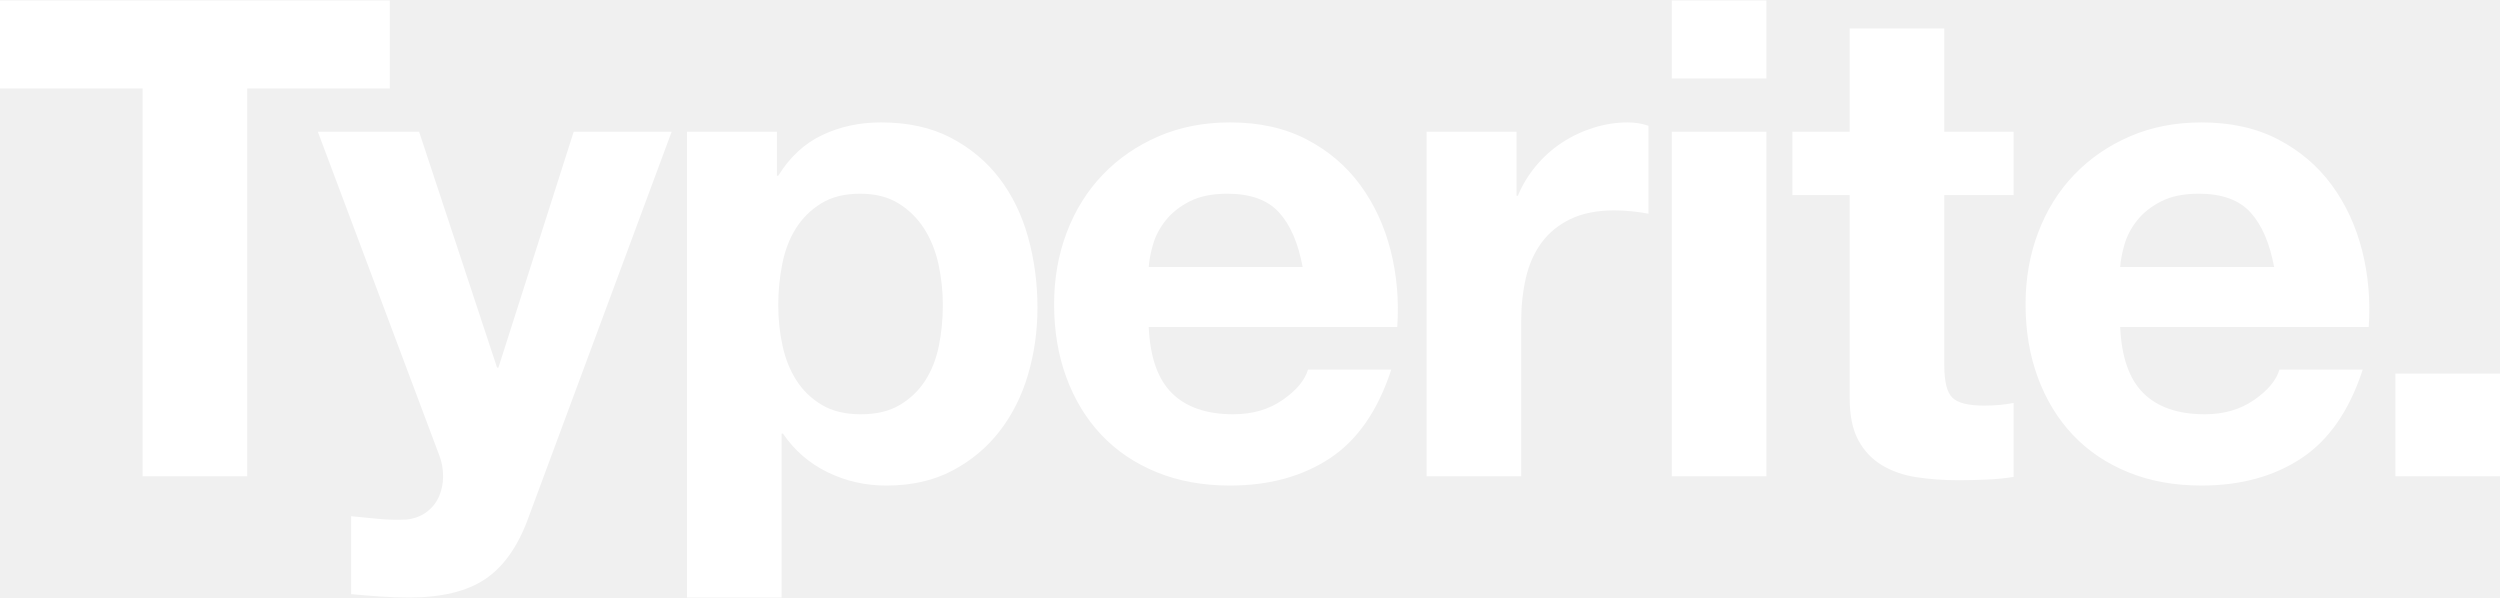
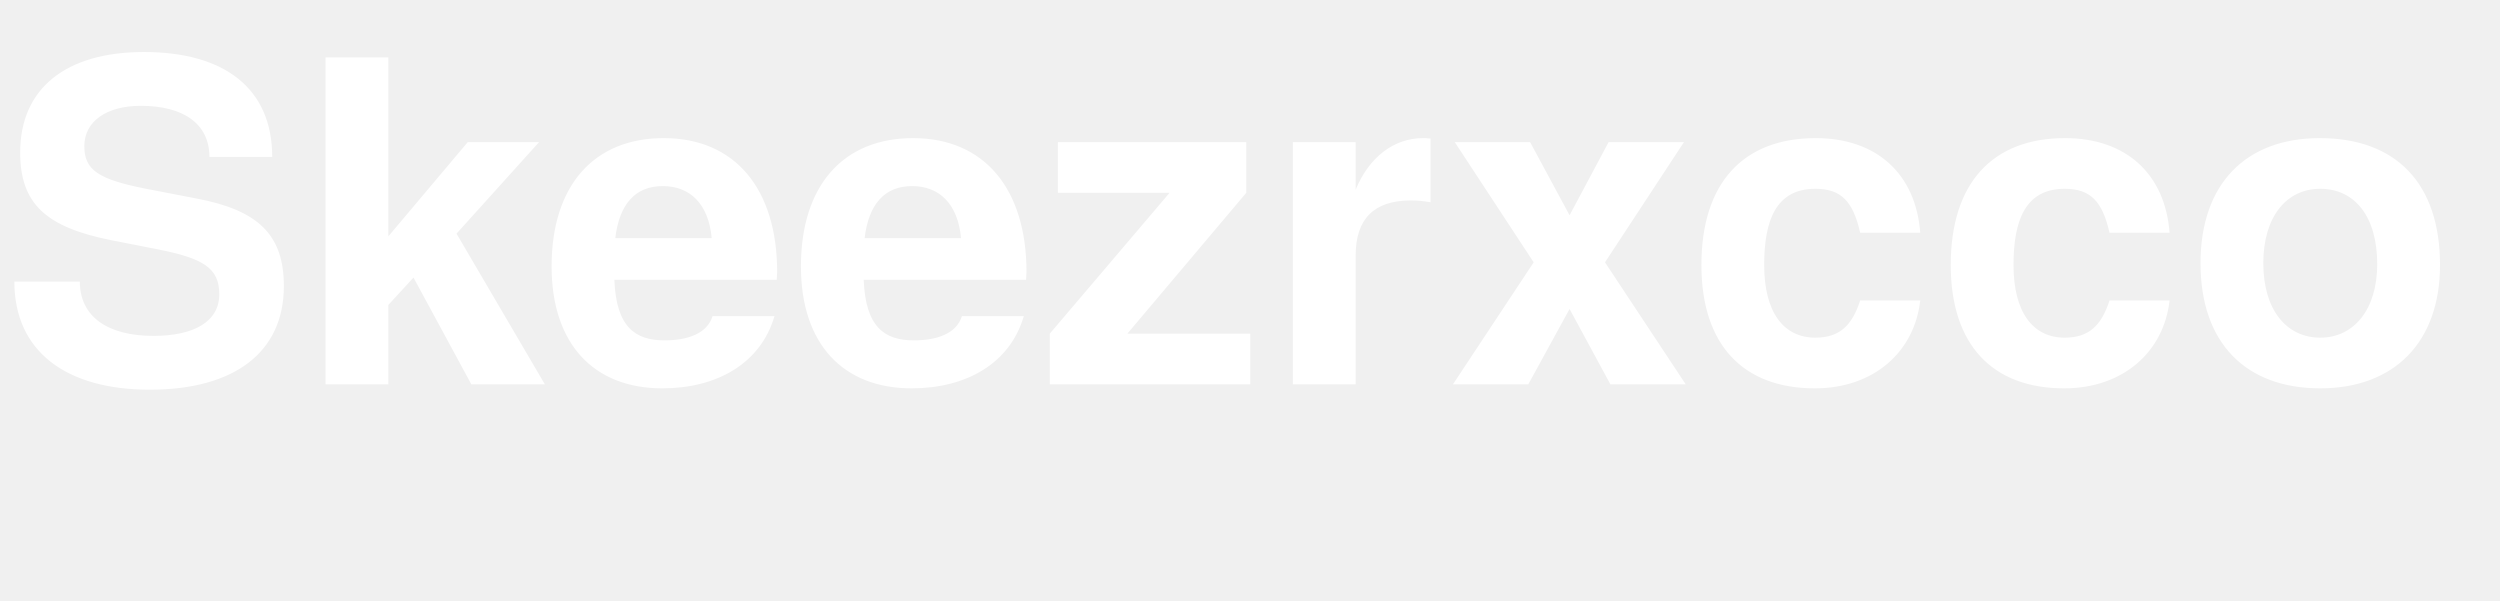
- <svg xmlns="http://www.w3.org/2000/svg" version="1.1" id="Layer_1" x="0px" y="0px" width="292.651px" height="70px" viewBox="0 0 292.651 70" enable-background="new 0 0 292.651 70" xml:space="preserve">
-   <path fill="#FFFFFF" d="M45.63,10.352H28.938v45.396H16.692V10.352H0V0.056h45.63V10.352z M58.343,43.034h-0.156l-9.126-27.612  H37.206l14.196,37.83c0.312,0.78,0.468,1.612,0.468,2.496c0,0.831-0.156,1.611-0.468,2.34c-0.312,0.728-0.793,1.339-1.443,1.833  c-0.651,0.494-1.443,0.793-2.379,0.897c-1.092,0.051-2.184,0.025-3.276-0.078c-1.092-0.104-2.158-0.208-3.198-0.312v9.125  c1.143,0.104,2.274,0.195,3.393,0.273c1.117,0.078,2.249,0.117,3.393,0.117c3.795,0,6.759-0.715,8.892-2.145  c2.132-1.432,3.795-3.758,4.992-6.981l16.848-45.396H67.157L58.343,43.034z M120.354,27.785c0.728,2.626,1.092,5.37,1.092,8.229  c0,2.704-0.364,5.304-1.092,7.8c-0.729,2.496-1.833,4.707-3.315,6.63c-1.482,1.925-3.328,3.471-5.538,4.641  c-2.211,1.17-4.797,1.755-7.761,1.755c-2.445,0-4.732-0.52-6.864-1.56c-2.133-1.04-3.874-2.547-5.226-4.524h-0.156v19.188H80.417  V15.422h10.53v5.148h0.156c1.352-2.184,3.067-3.77,5.147-4.758c2.079-0.987,4.368-1.482,6.864-1.482  c3.171,0,5.901,0.598,8.189,1.794c2.288,1.197,4.186,2.782,5.694,4.758C118.507,22.859,119.624,25.16,120.354,27.785z   M110.369,35.702c0-1.611-0.17-3.198-0.507-4.758c-0.339-1.56-0.897-2.95-1.677-4.173c-0.78-1.221-1.782-2.209-3.004-2.964  c-1.222-0.753-2.718-1.131-4.484-1.131c-1.821,0-3.342,0.377-4.563,1.131c-1.222,0.754-2.211,1.729-2.964,2.925  c-0.754,1.197-1.287,2.587-1.599,4.173c-0.313,1.587-0.468,3.186-0.468,4.797c0,1.665,0.168,3.264,0.507,4.797  c0.337,1.535,0.884,2.887,1.638,4.057c0.753,1.17,1.741,2.119,2.964,2.847c1.222,0.729,2.742,1.092,4.563,1.092  c1.819,0,3.34-0.363,4.563-1.092c1.222-0.728,2.21-1.677,2.964-2.847s1.287-2.521,1.6-4.057  C110.213,38.965,110.369,37.367,110.369,35.702z M162.785,29.306c0.728,2.86,0.987,5.85,0.779,8.97h-29.093  c0.156,3.537,1.065,6.123,2.73,7.761c1.663,1.638,4.056,2.457,7.176,2.457c2.235,0,4.159-0.558,5.771-1.677  c1.611-1.118,2.6-2.301,2.965-3.549h9.75c-1.561,4.784-3.953,8.242-7.177,10.374c-3.225,2.131-7.125,3.197-11.7,3.197  c-3.172,0-6.032-0.52-8.579-1.56c-2.549-1.04-4.707-2.496-6.475-4.368c-1.769-1.872-3.133-4.107-4.095-6.708  c-0.963-2.6-1.443-5.46-1.443-8.58c0-3.015,0.494-5.823,1.482-8.423c0.987-2.6,2.391-4.848,4.212-6.747  c1.819-1.897,3.99-3.393,6.513-4.485c2.521-1.092,5.316-1.638,8.385-1.638c3.433,0,6.421,0.663,8.97,1.989  c2.547,1.326,4.641,3.108,6.278,5.343C160.874,23.898,162.055,26.447,162.785,29.306z M152.489,31.255  c-0.521-2.807-1.443-4.939-2.77-6.396c-1.326-1.455-3.341-2.184-6.044-2.184c-1.769,0-3.237,0.3-4.407,0.897  c-1.17,0.598-2.105,1.339-2.808,2.223c-0.702,0.885-1.197,1.821-1.482,2.808c-0.286,0.988-0.455,1.872-0.507,2.651H152.489z   M186.534,14.954c-1.326,0.417-2.562,1.002-3.705,1.755c-1.145,0.754-2.158,1.665-3.042,2.73c-0.885,1.066-1.587,2.223-2.105,3.471  h-0.156v-7.488h-10.53v40.326h11.076V37.574c0-1.768,0.182-3.444,0.546-5.031c0.363-1.585,0.975-2.963,1.833-4.133  s1.989-2.093,3.393-2.769c1.404-0.675,3.12-1.014,5.148-1.014c0.675,0,1.377,0.039,2.106,0.117c0.728,0.078,1.352,0.169,1.871,0.273  V14.72c-0.779-0.26-1.586-0.39-2.418-0.39C189.198,14.33,187.86,14.539,186.534,14.954z M195.699,9.182h11.075V0.056h-11.075V9.182z   M195.699,55.748h11.075V15.422h-11.075V55.748z M227.6,3.332h-11.076v12.09h-6.708v7.41h6.708v23.79  c0,2.028,0.338,3.666,1.015,4.914c0.675,1.248,1.599,2.224,2.769,2.925c1.17,0.702,2.521,1.17,4.056,1.404  c1.533,0.234,3.159,0.351,4.875,0.351c1.093,0,2.21-0.026,3.354-0.077c1.143-0.053,2.184-0.156,3.12-0.313v-8.658  c-1.041,0.209-2.185,0.313-3.433,0.313c-1.872,0-3.12-0.313-3.743-0.937c-0.624-0.624-0.937-1.872-0.937-3.744V22.832h8.112v-7.41  H227.6V3.332z M276.505,29.306c0.728,2.86,0.987,5.85,0.779,8.97h-29.094c0.156,3.537,1.065,6.123,2.73,7.761  c1.663,1.638,4.056,2.457,7.176,2.457c2.235,0,4.159-0.558,5.771-1.677c1.611-1.118,2.6-2.301,2.965-3.549h9.75  c-1.561,4.784-3.953,8.242-7.177,10.374c-3.225,2.131-7.125,3.197-11.7,3.197c-3.172,0-6.032-0.52-8.579-1.56  c-2.549-1.04-4.707-2.496-6.475-4.368c-1.769-1.872-3.133-4.107-4.095-6.708c-0.963-2.6-1.443-5.46-1.443-8.58  c0-3.015,0.494-5.823,1.482-8.423c0.987-2.6,2.391-4.848,4.212-6.747c1.819-1.897,3.99-3.393,6.513-4.485  c2.521-1.092,5.316-1.638,8.385-1.638c3.433,0,6.422,0.663,8.971,1.989c2.547,1.326,4.641,3.108,6.278,5.343  C274.594,23.898,275.776,26.447,276.505,29.306z M266.209,31.255c-0.521-2.807-1.443-4.939-2.77-6.396  c-1.326-1.455-3.342-2.184-6.045-2.184c-1.769,0-3.237,0.3-4.407,0.897c-1.17,0.598-2.105,1.339-2.808,2.223  c-0.702,0.885-1.197,1.821-1.482,2.808c-0.286,0.988-0.455,1.872-0.507,2.651H266.209z M280.405,43.736v12.012h12.246V43.736  H280.405z" />
+ <svg xmlns="http://www.w3.org/2000/svg" id="Camada_1" data-name="Camada 1" viewBox="0 0 1183.14 283.96">
+   <defs>
+     <style>.cls-1{font-size:212.23px;fill:#fff;font-family:HelveticaNeue-Bold, Helvetica Neue;font-weight:700;}</style>
+   </defs>
+   <text class="cls-1" transform="translate(0 181.88)">Skeezrxcco</text>
</svg>
